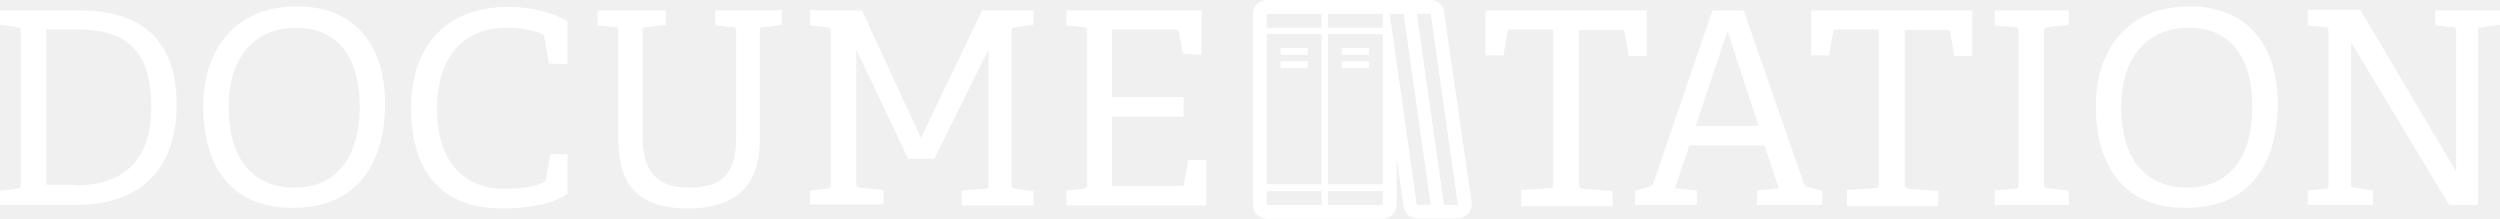
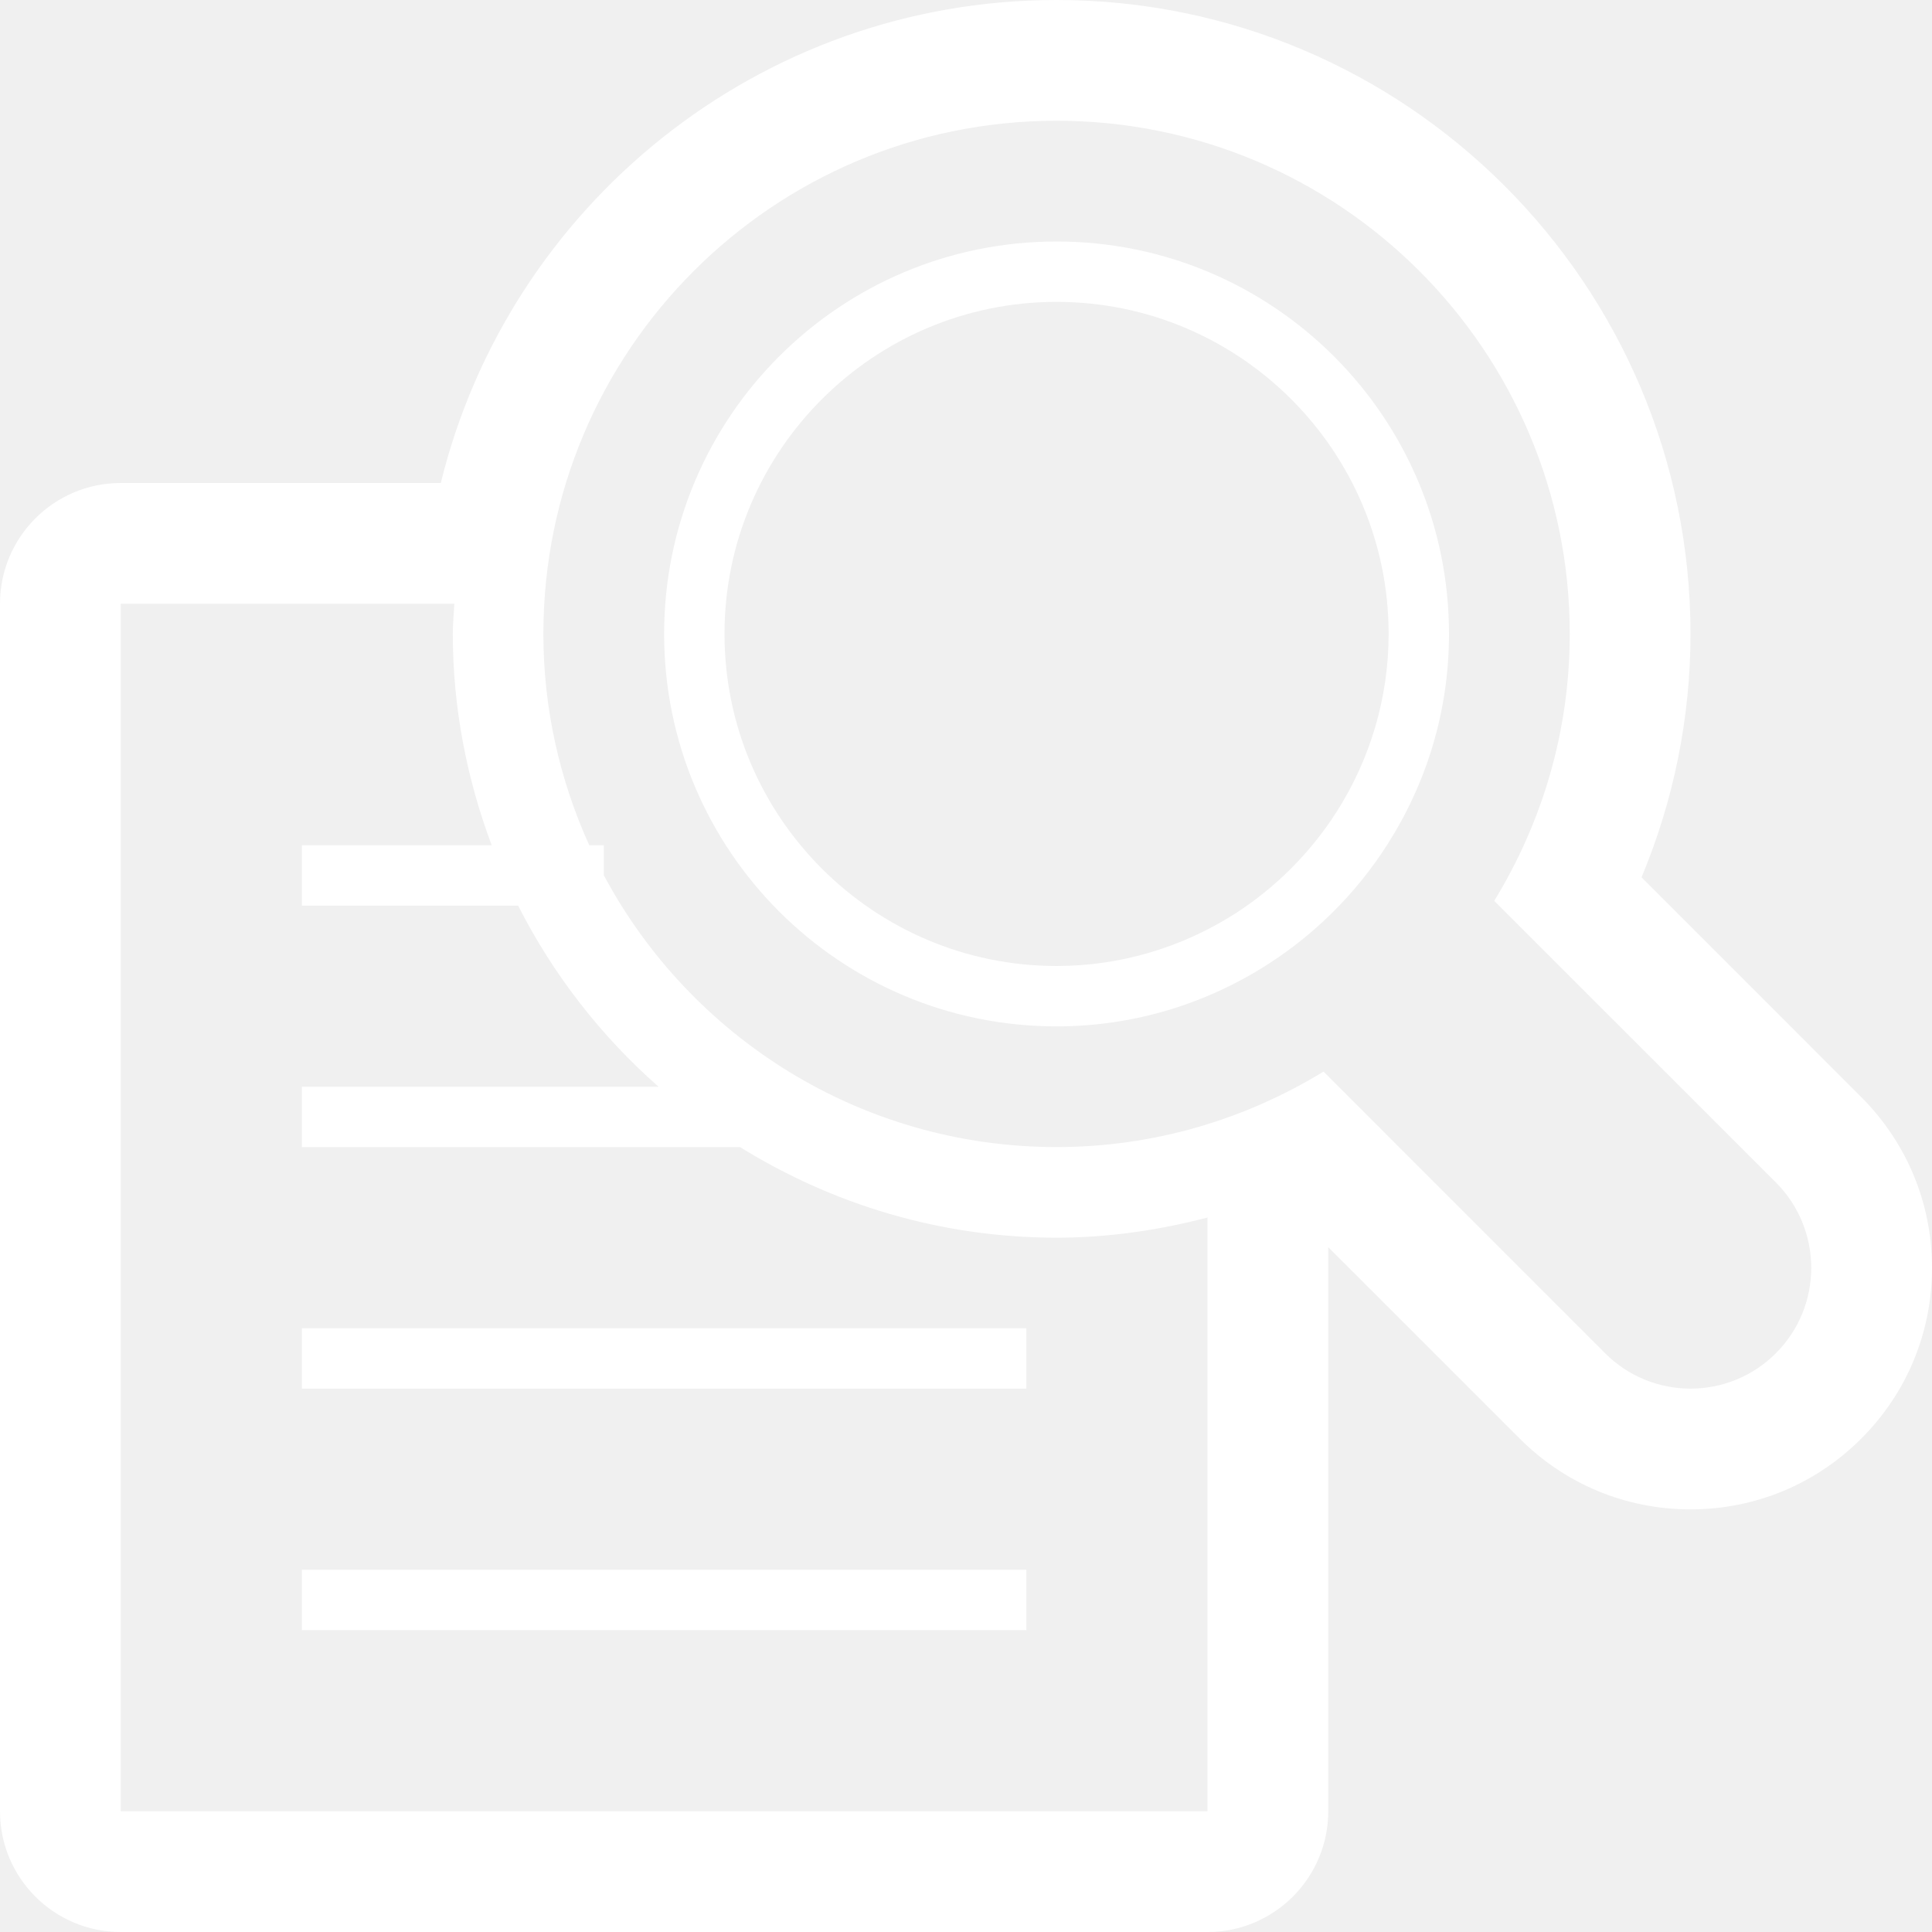
- <svg xmlns="http://www.w3.org/2000/svg" version="1.1" x="0px" y="0px" width="433px" height="37.8px" viewBox="0 0 433 37.8" enable-background="new 0 0 433 37.8" xml:space="preserve">
+ <svg xmlns="http://www.w3.org/2000/svg" version="1.1" x="0px" y="0px" width="32px" height="32px" viewBox="0 0 32 32" enable-background="new 0 0 32 32" xml:space="preserve">
  <defs>
</defs>
  <g>
-     <g>
-       <path fill="#FFFFFF" d="M0,35.5V33l2.9-0.3c0.7-0.1,0.7-0.2,0.7-0.9V5.6c0-0.7-0.1-0.9-0.7-0.9L0,4.3V1.8h13.9    c11.7,0,16.7,6.3,16.7,16.3c0,10.3-5.4,17.4-17.5,17.4H0z M13.1,32.1c8.9,0,13.1-5,13.1-13.4c0-10.4-4.7-13.6-12.8-13.6H8v26.9    H13.1z" />
-       <path fill="#FFFFFF" d="M35.2,18.4c0-9.9,5.6-17.3,16.2-17.3c10.6,0,15.3,7.4,15.3,16.8c0,11-5.3,18.1-16,18.1    C39.9,36,35.2,28.7,35.2,18.4z M62.3,18.4c0-8.9-4.2-13.6-11-13.6c-6.8,0-11.7,4.7-11.7,13.7c0,9.4,4.5,14,11.4,14    C57.7,32.5,62.3,28,62.3,18.4z" />
-       <path fill="#FFFFFF" d="M98.3,33.6c-2.5,1.7-6.9,2.5-11.2,2.5c-11.4,0-15.9-7.2-15.9-17.4C71.2,8.5,76.8,1.2,88,1.2    c4.1,0,8,1,10.3,2.5v7.4L95.1,11l-0.8-4.4c0-0.4-0.1-0.7-0.6-0.8c-1.6-0.6-3.7-1-5.9-1c-7.3,0-12.1,4.8-12.1,14    c0,9.1,4.5,13.9,11.7,13.9c2.1,0,4.7-0.2,6.5-1c0.4-0.1,0.6-0.3,0.7-0.8l0.7-4.2h3V33.6z" />
-       <path fill="#FFFFFF" d="M127.5,5.6c0-0.7-0.1-0.9-0.7-0.9l-2.9-0.3V1.8h11.5v2.5l-3.1,0.4c-0.7,0.1-0.7,0.2-0.7,0.9v18.7    c0,8.1-4.5,11.8-12.4,11.8c-8.7,0-12.1-4.1-12.1-11.9V5.6c0-0.7-0.1-0.9-0.7-0.9l-2.9-0.3V1.8h11.8v2.5L112,4.7    c-0.7,0.1-0.7,0.2-0.7,0.9v18.1c0,6.3,2.7,8.8,8.1,8.8c5.5,0,8.1-2.2,8.1-8.7V5.6z" />
-       <path fill="#FFFFFF" d="M166.6,35.5V33l3.9-0.3c0.7,0,0.7-0.2,0.7-0.9V8.6l-9.4,18.9h-4.5l-9-18.9v23c0,0.7,0,0.8,0.7,0.9l4,0.4    v2.5h-12.7V33l2.9-0.3c0.7-0.1,0.7-0.2,0.7-0.9V5.6c0-0.7-0.1-0.9-0.7-0.9l-2.9-0.3V1.8h9l10.2,22.1l10.6-22.1h8.9v2.5l-3.1,0.4    c-0.7,0.1-0.7,0.2-0.7,0.9v26.2c0,0.6,0.1,0.8,0.7,0.9l3.1,0.4v2.5H166.6z" />
-       <path fill="#FFFFFF" d="M184.7,35.5V33l2.9-0.3c0.7-0.1,0.7-0.2,0.7-0.9V5.6c0-0.7-0.1-0.9-0.7-0.9l-2.9-0.3V1.8h23.4v7.7    l-3.2-0.2l-0.7-3.6c-0.1-0.5-0.3-0.6-0.8-0.6h-10.8v11.7h12.4v3.4h-12.4v12h11.8c0.5,0,0.7,0,0.7-0.5l0.7-4h3.1v7.9H184.7z" />
-       <path fill="#FFFFFF" d="M263.5,35.5v-2.6l4.8-0.3c0.7,0,0.7-0.2,0.7-0.9V5.1h-7.2c-0.5,0-0.7,0-0.7,0.5l-0.7,4h-3.1V1.8h27.9v7.9    h-3.1l-0.7-4c-0.1-0.5-0.2-0.5-0.7-0.5h-7.2v26.6c0,0.7,0,0.8,0.7,0.9l5.1,0.4v2.6H263.5z" />
-       <path fill="#FFFFFF" d="M304.3,35.5V33l3.8-0.4l-2.5-7.4h-13l-2.5,7.4l3.8,0.4v2.5h-10.7V33l2-0.5c0.7-0.2,1-0.3,1.2-0.9    l10.2-29.8h5.4l10.4,29.9c0.2,0.6,0.6,0.7,1.1,0.8l2.1,0.5v2.5H304.3z M299.2,5.4l-5.5,16.4h10.9L299.2,5.4z" />
-       <path fill="#FFFFFF" d="M319.9,35.5v-2.6l4.8-0.3c0.7,0,0.7-0.2,0.7-0.9V5.1h-7.2c-0.5,0-0.7,0-0.7,0.5l-0.7,4h-3.1V1.8h27.9v7.9    h-3.1l-0.7-4c-0.1-0.5-0.2-0.5-0.7-0.5h-7.2v26.6c0,0.7,0,0.8,0.7,0.9l5.1,0.4v2.6H319.9z" />
-       <path fill="#FFFFFF" d="M345.5,35.5V33l3.4-0.3c0.7,0,0.7-0.2,0.7-0.9V5.6c0-0.7-0.1-0.9-0.7-0.9l-3.4-0.3V1.8h12.8v2.5l-3.6,0.4    C354,4.8,354,4.9,354,5.6v26.1c0,0.7,0,0.8,0.7,0.9l3.6,0.4v2.5H345.5z" />
-       <path fill="#FFFFFF" d="M363,18.4c0-9.9,5.6-17.3,16.2-17.3c10.6,0,15.3,7.4,15.3,16.8c0,11-5.3,18.1-16,18.1    C367.8,36,363,28.7,363,18.4z M390.1,18.4c0-8.9-4.2-13.6-11-13.6c-6.8,0-11.7,4.7-11.7,13.7c0,9.4,4.5,14,11.4,14    C385.6,32.5,390.1,28,390.1,18.4z" />
-       <path fill="#FFFFFF" d="M424.2,35.5l-17-28.2v24.3c0,0.7,0,0.8,0.7,0.9L411,33v2.5h-11.3V33l2.9-0.3c0.7-0.1,0.7-0.2,0.7-0.9V5.6    c0-0.7-0.1-0.9-0.7-0.9l-2.9-0.3V1.7h9.1l16.6,28V5.6c0-0.7-0.1-0.9-0.7-0.9l-2.9-0.3V1.8H433v2.5l-3.1,0.4    c-0.7,0.1-0.7,0.2-0.7,0.9v29.9H424.2z" />
-     </g>
-     <path id="books_2_" fill="#FFFFFF" d="M247.8,2.4l4.7,33.1h-2.4l-4.7-33.1H247.8 M243.1,2.4l4.7,33.1h-2.4l-4.7-33.1H243.1    M239.5,2.4v2.4h-9.5V2.4H239.5 M228.9,2.4v2.4h-9.5V2.4H228.9 M239.5,5.9v26h-9.5v-26H239.5 M232.4,9.5h4.7V8.3h-4.7V9.5    M232.4,11.8h4.7v-1.2h-4.7V11.8 M228.9,5.9v26h-9.5v-26H228.9 M221.8,9.5h4.7V8.3h-4.7V9.5 M221.8,11.8h4.7v-1.2h-4.7V11.8    M239.5,33.1v2.4h-9.5v-2.4H239.5 M228.9,33.1v2.4h-9.5v-2.4H228.9 M247.8,0h-28.4c-1.3,0-2.4,1.1-2.4,2.4v33.1   c0,1.3,1.1,2.4,2.4,2.4h20.1c1.3,0,2.4-1.1,2.4-2.4v-8.1l1.2,8.4c0.2,1.2,1.2,2,2.3,2h7.1c0.7,0,1.3-0.3,1.8-0.8   c0.4-0.5,0.7-1.2,0.6-1.9L250.1,2C250,0.9,249,0,247.8,0L247.8,0z" />
+     <rect x="5" y="22" fill="#FFFFFF" width="12" height="1" />
+     <rect x="5" y="26" fill="#FFFFFF" width="12" height="1" />
+     <path fill="#FFFFFF" d="M30.828,18.171l-3.639-3.64C27.722,13.256,28,11.886,28,10.5C28,4.71,23.29,0,17.5,0   C12.571,0,8.425,3.413,7.301,8H2c-1.105,0-2,0.896-2,2v20c0,1.104,0.895,2,2,2h18c1.104,0,2-0.896,2-2v-9.343l3.172,3.171   C25.926,24.583,26.931,25,28,25c1.069,0,2.074-0.417,2.829-1.173C31.583,23.073,32,22.069,32,21S31.583,18.927,30.828,18.171z    M20,30H2V10h5.525C7.517,10.167,7.5,10.331,7.5,10.5c0,1.232,0.235,2.409,0.644,3.5H5v1h3.582c0.58,1.144,1.372,2.16,2.326,3H5v1   h7.258c1.526,0.945,3.318,1.5,5.242,1.5c0.848,0,1.685-0.122,2.5-0.334V30z M29.414,22.414C29.024,22.805,28.512,23,28,23   c-0.512,0-1.024-0.195-1.414-0.586l-4.664-4.665c-1.29,0.788-2.8,1.25-4.421,1.25c-3.248,0-6.068-1.823-7.5-4.502V14H9.76   C9.276,12.932,9,11.749,9,10.5C9,5.806,12.806,2,17.5,2c4.694,0,8.5,3.806,8.5,8.5c0,1.622-0.462,3.132-1.251,4.421l4.665,4.664   C30.195,20.367,30.195,21.633,29.414,22.414z" />
+     <path fill="#FFFFFF" d="M17.5,4C13.91,4,11,6.91,11,10.5c0,3.59,2.91,6.5,6.5,6.5c1.291,0,2.492-0.381,3.504-1.031   c0.788-0.507,1.459-1.177,1.965-1.965C23.619,12.992,24,11.792,24,10.5C24,6.91,21.09,4,17.5,4z M22.128,13.463   c-0.426,0.663-1.002,1.239-1.664,1.665C19.575,15.698,18.55,16,17.5,16c-3.033,0-5.5-2.467-5.5-5.5C12,7.467,14.467,5,17.5,5   c3.033,0,5.5,2.467,5.5,5.5C23,11.55,22.698,12.575,22.128,13.463z" />
  </g>
</svg>
